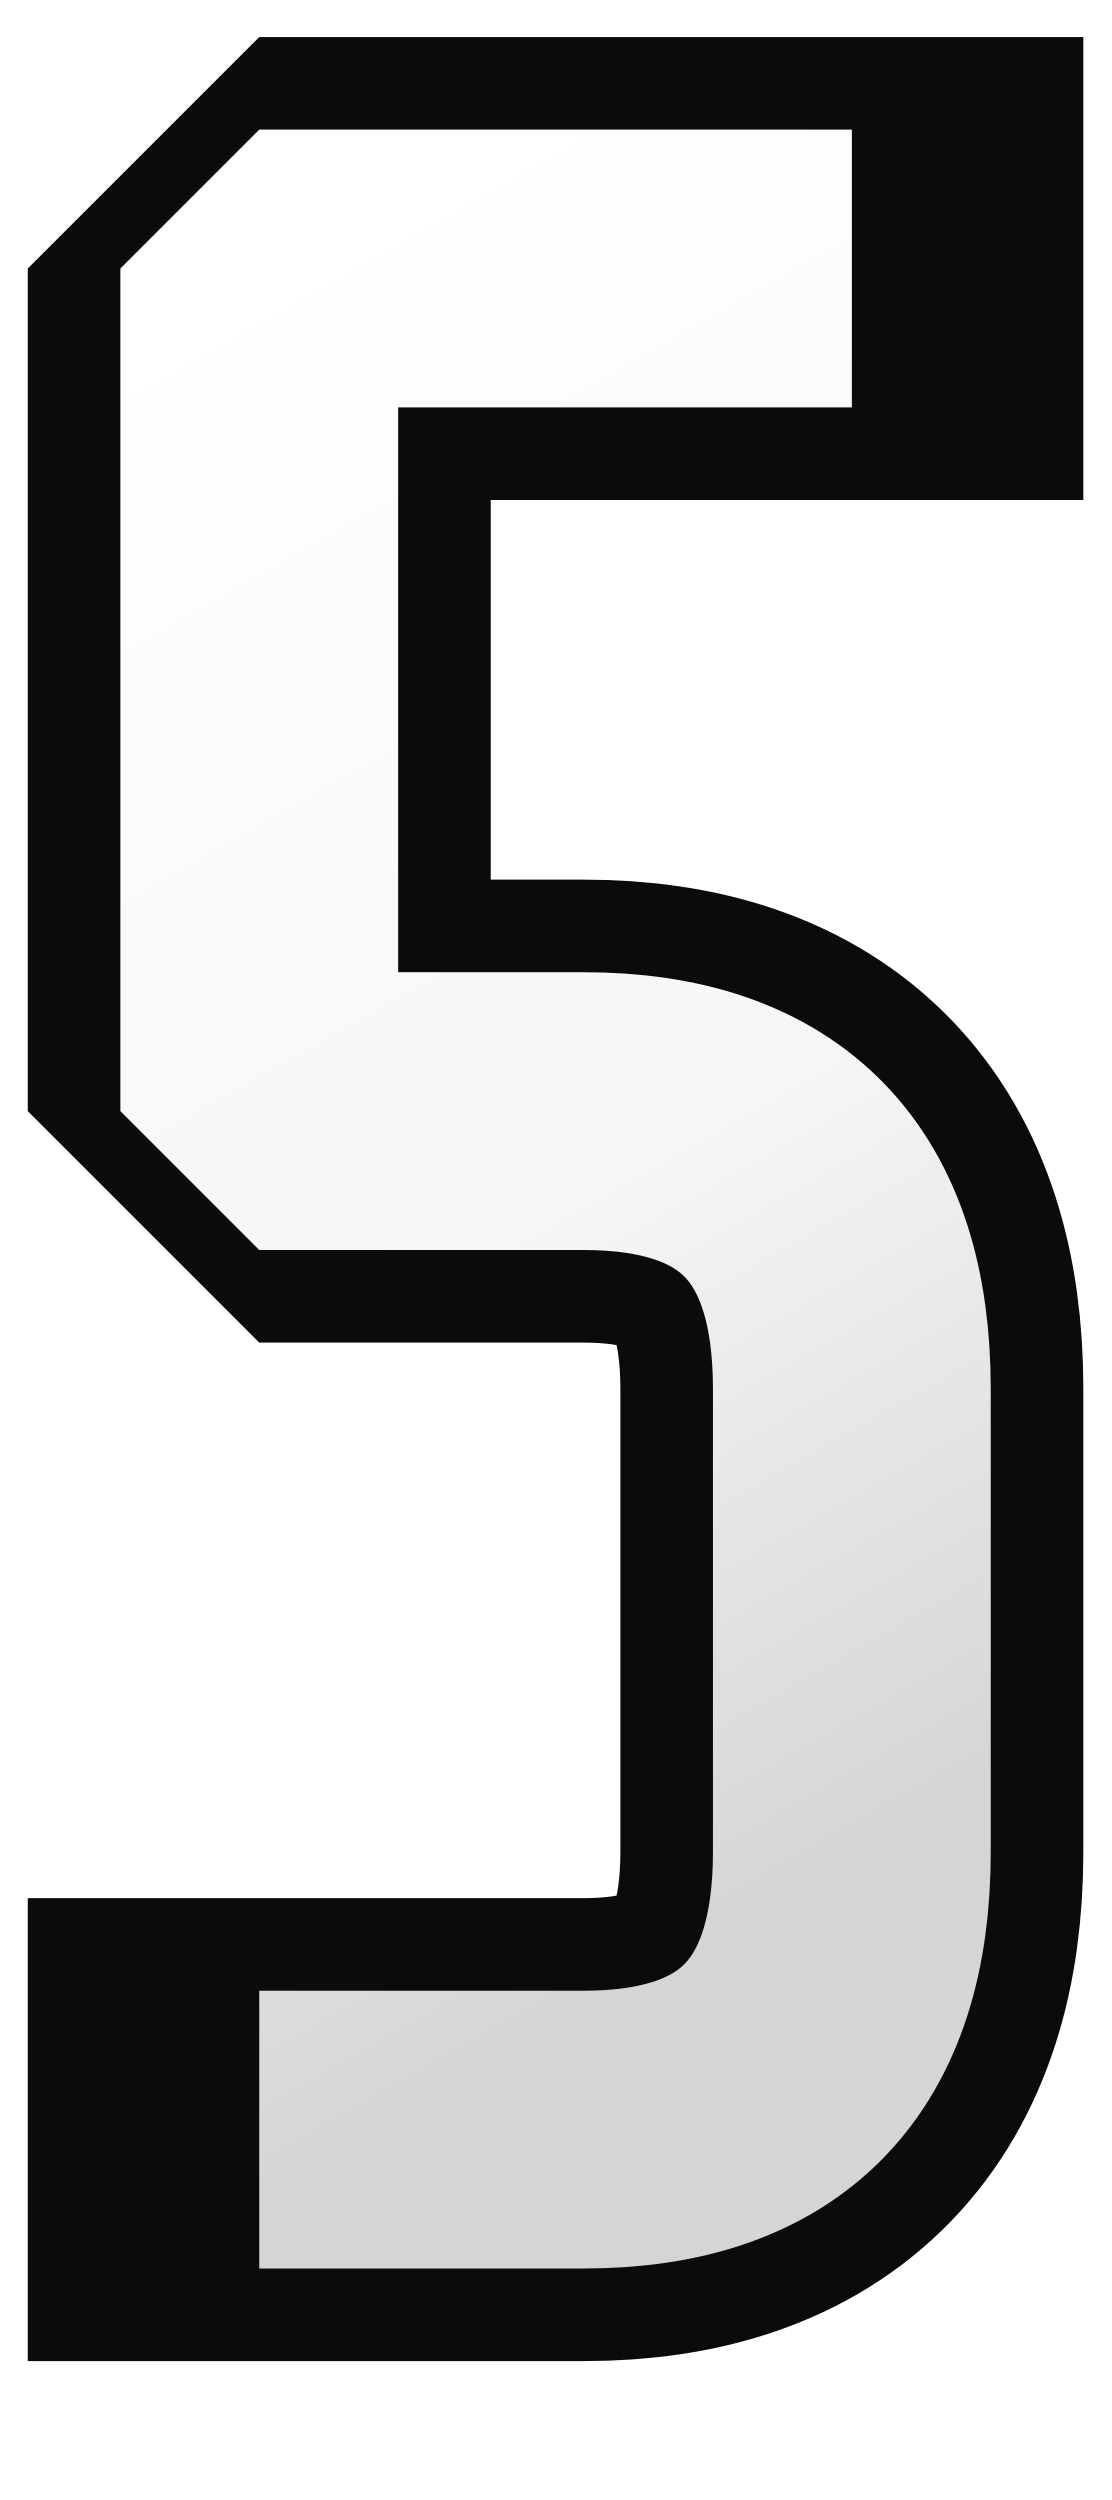
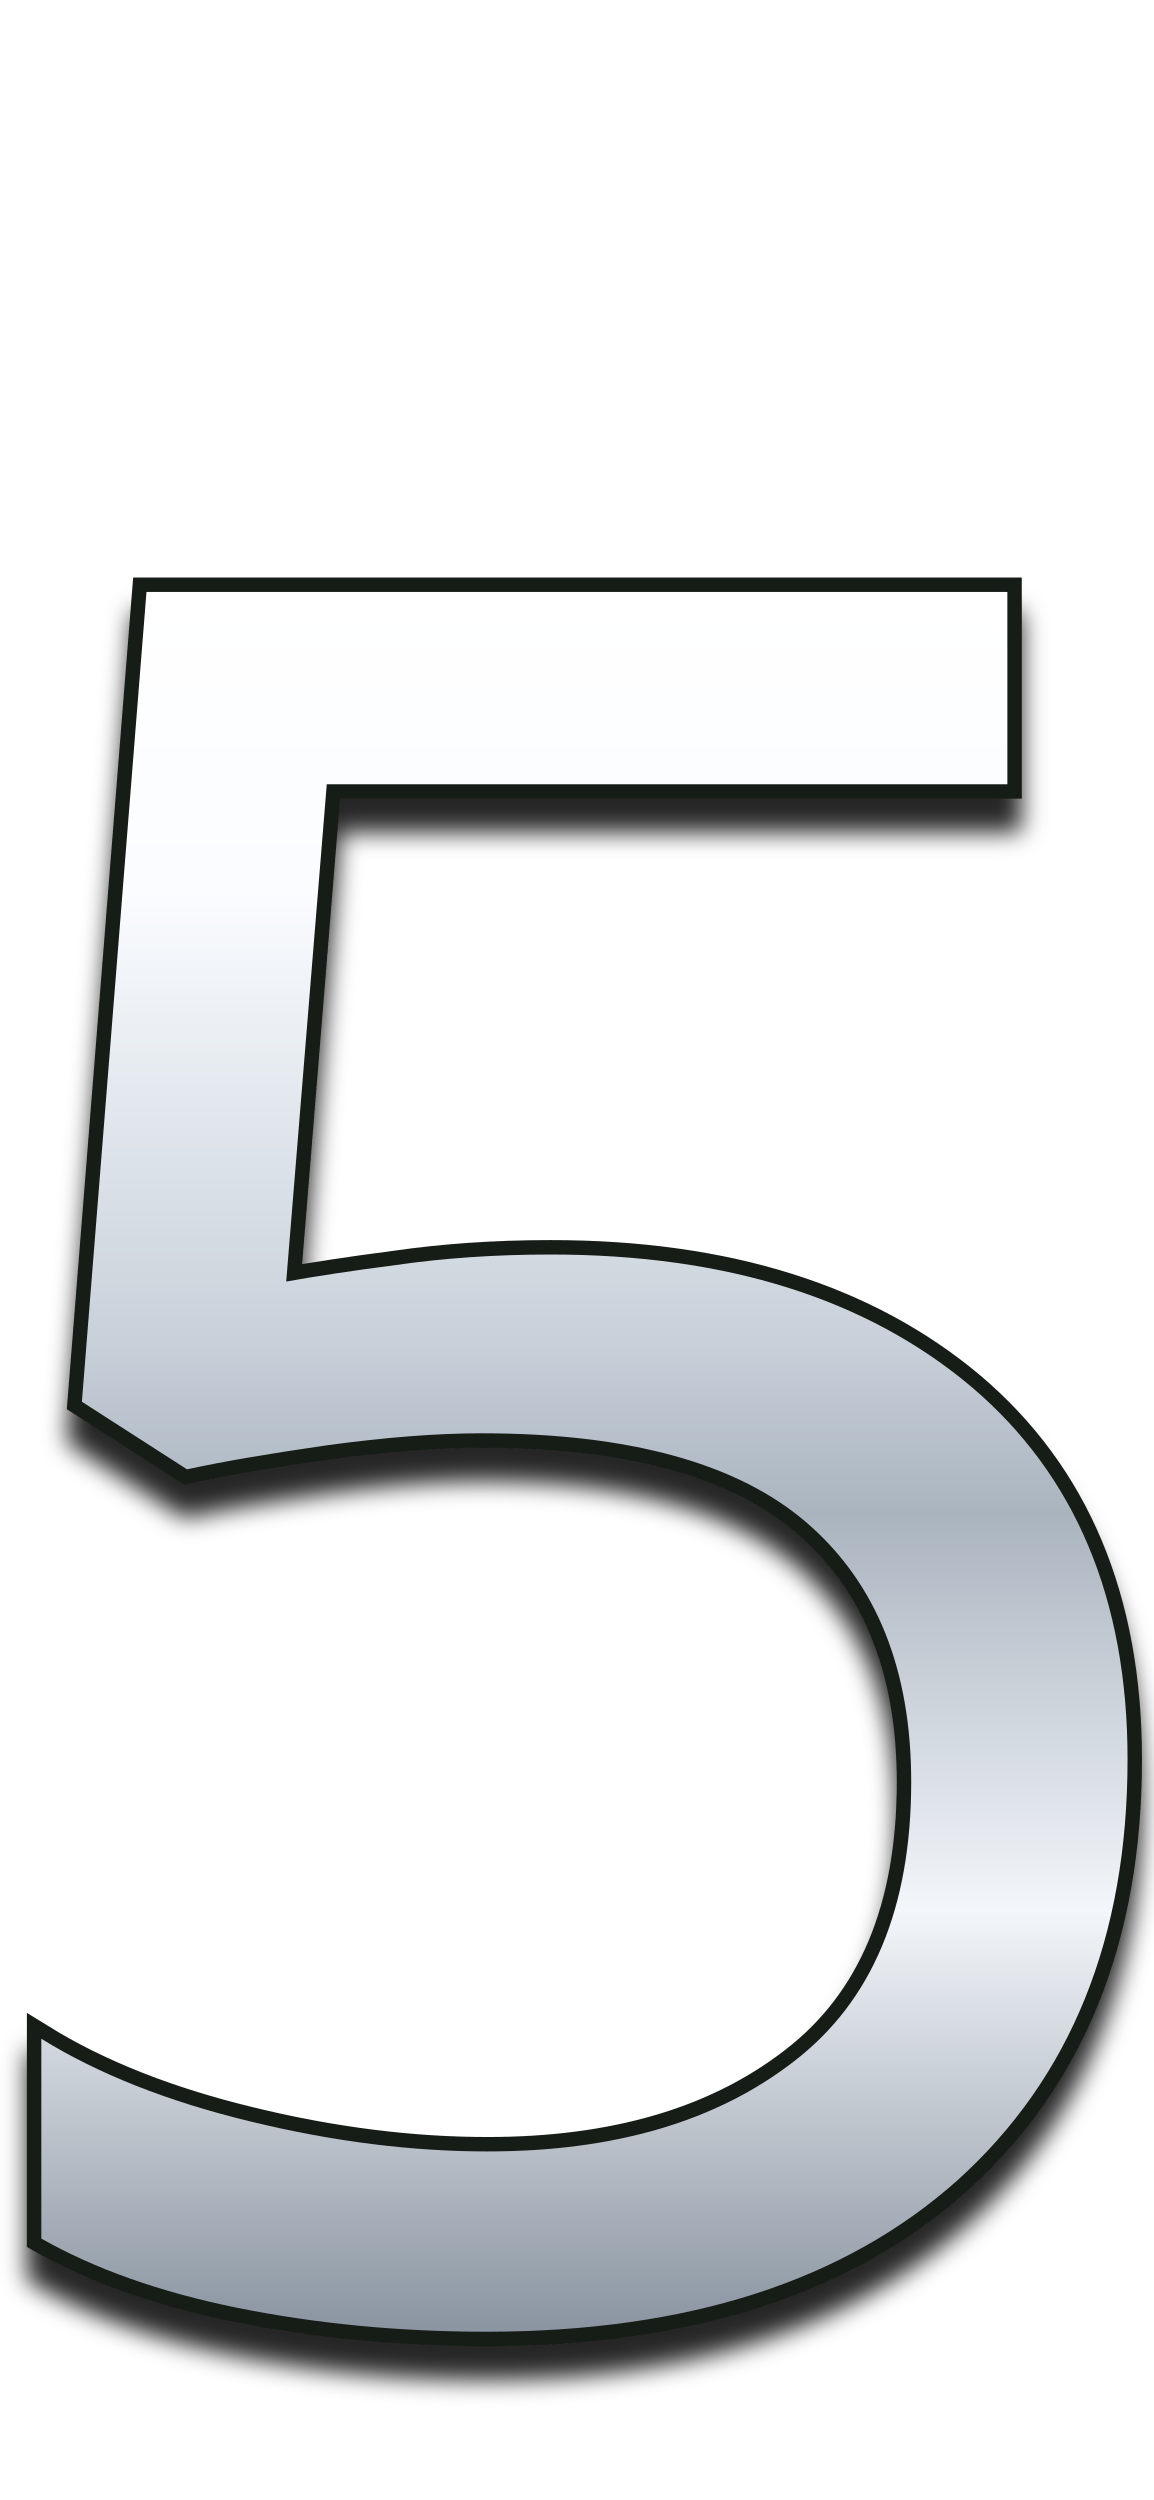
- <svg xmlns="http://www.w3.org/2000/svg" width="12" height="27" viewBox="0 0 12 27">
+ <svg xmlns="http://www.w3.org/2000/svg" width="12" height="26" viewBox="0 0 12 26">
  <defs>
-     <linearGradient id="face" x1="0" y1="0" x2=".18" y2="1">
+     <linearGradient id="silver" x1="0" y1="0" x2="0" y2="1">
      <stop stop-color="#fff" />
-       <stop offset=".58" stop-color="#f6f6f6" />
-       <stop offset="1" stop-color="#d5d5d8" />
+       <stop offset=".17" stop-color="#fafcff" />
+       <stop offset=".43" stop-color="#c8d1da" />
+       <stop offset=".53" stop-color="#aab4bf" />
+       <stop offset=".76" stop-color="#f3f6fa" />
+       <stop offset="1" stop-color="#8b96a2" />
    </linearGradient>
+     <linearGradient id="gold" x1="0" y1="0" x2="0" y2="1">
+       <stop stop-color="#fff2ab" />
+       <stop offset=".22" stop-color="#f4d369" />
+       <stop offset=".49" stop-color="#d4a631" />
+       <stop offset=".56" stop-color="#ae7b16" />
+       <stop offset=".79" stop-color="#f1ca56" />
+       <stop offset="1" stop-color="#9e701c" />
+     </linearGradient>
+     <linearGradient id="metal" x1="0" y1="0" x2="0" y2="1">
+       <stop stop-color="#888985" />
+       <stop offset=".07" stop-color="#62635f" />
+       <stop offset=".45" stop-color="#575955" />
+       <stop offset=".53" stop-color="#4a4c49" />
+       <stop offset="1" stop-color="#535550" />
+     </linearGradient>
+     <linearGradient id="red" x1="0" y1="0" x2="0" y2="1">
+       <stop stop-color="#e85145" />
+       <stop offset=".1" stop-color="#b32b28" />
+       <stop offset=".57" stop-color="#7c1b20" />
+       <stop offset="1" stop-color="#a82429" />
+     </linearGradient>
+     <filter id="raised" x="-20%" y="-20%" width="140%" height="150%">
+       <feGaussianBlur in="SourceAlpha" stdDeviation=".12" result="soft" />
+       <feOffset in="soft" dy=".35" result="offset" />
+       <feFlood flood-color="#000" flood-opacity=".85" />
+       <feComposite in2="offset" operator="in" result="shadow" />
+       <feMerge>
+         <feMergeNode in="shadow" />
+         <feMergeNode in="SourceGraphic" />
+       </feMerge>
+     </filter>
  </defs>
-   <path d="M9.2 2.9H2.8V12H6.3Q9.2 12 9.2 15V20Q9.2 23 6.3 23H2.8" fill="none" stroke="#0b0b0e" stroke-width="5" stroke-linecap="square" stroke-linejoin="bevel" />
-   <path d="M9.2 2.9H2.8V12H6.3Q9.2 12 9.2 15V20Q9.2 23 6.3 23H2.8" fill="none" stroke="url(#face)" stroke-width="3" stroke-linecap="butt" stroke-linejoin="bevel" />
+   <text x="6" y="24" font-family="Bebas Neue" font-size="25" text-anchor="middle" fill="url(#silver)" stroke="#191a18" stroke-width=".3" paint-order="stroke fill" filter="url(#raised)">5</text>
</svg>
